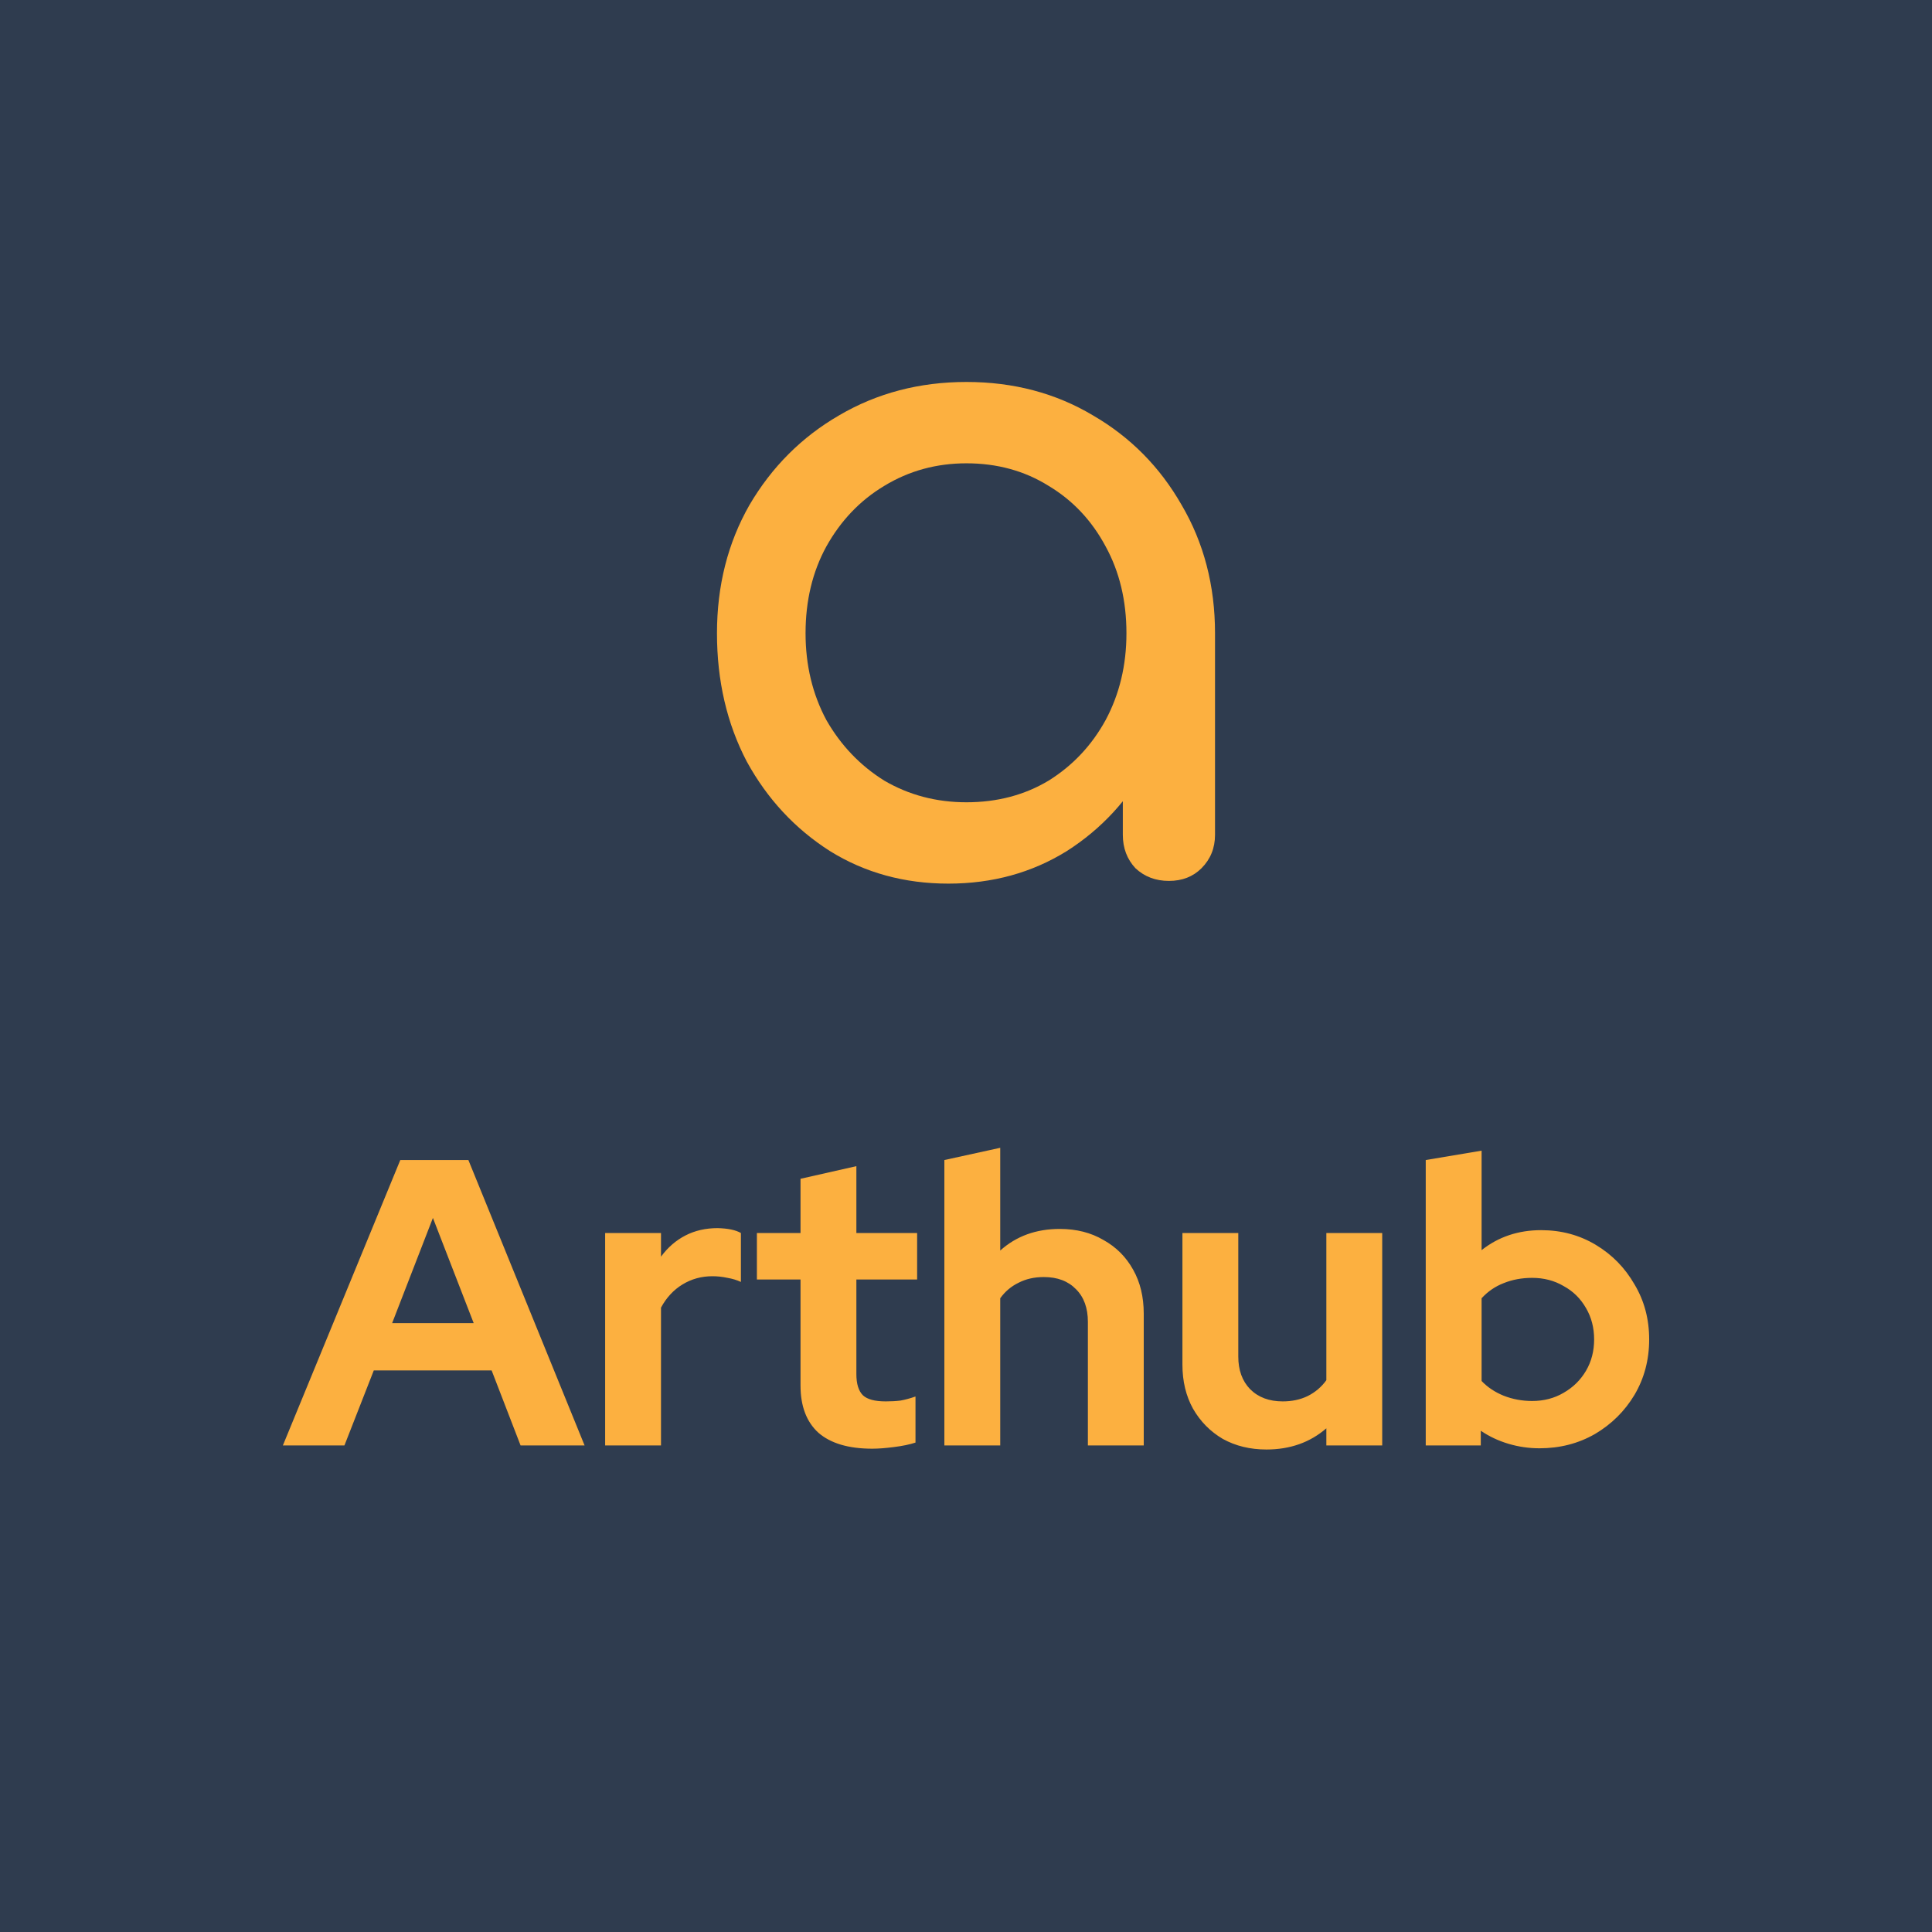
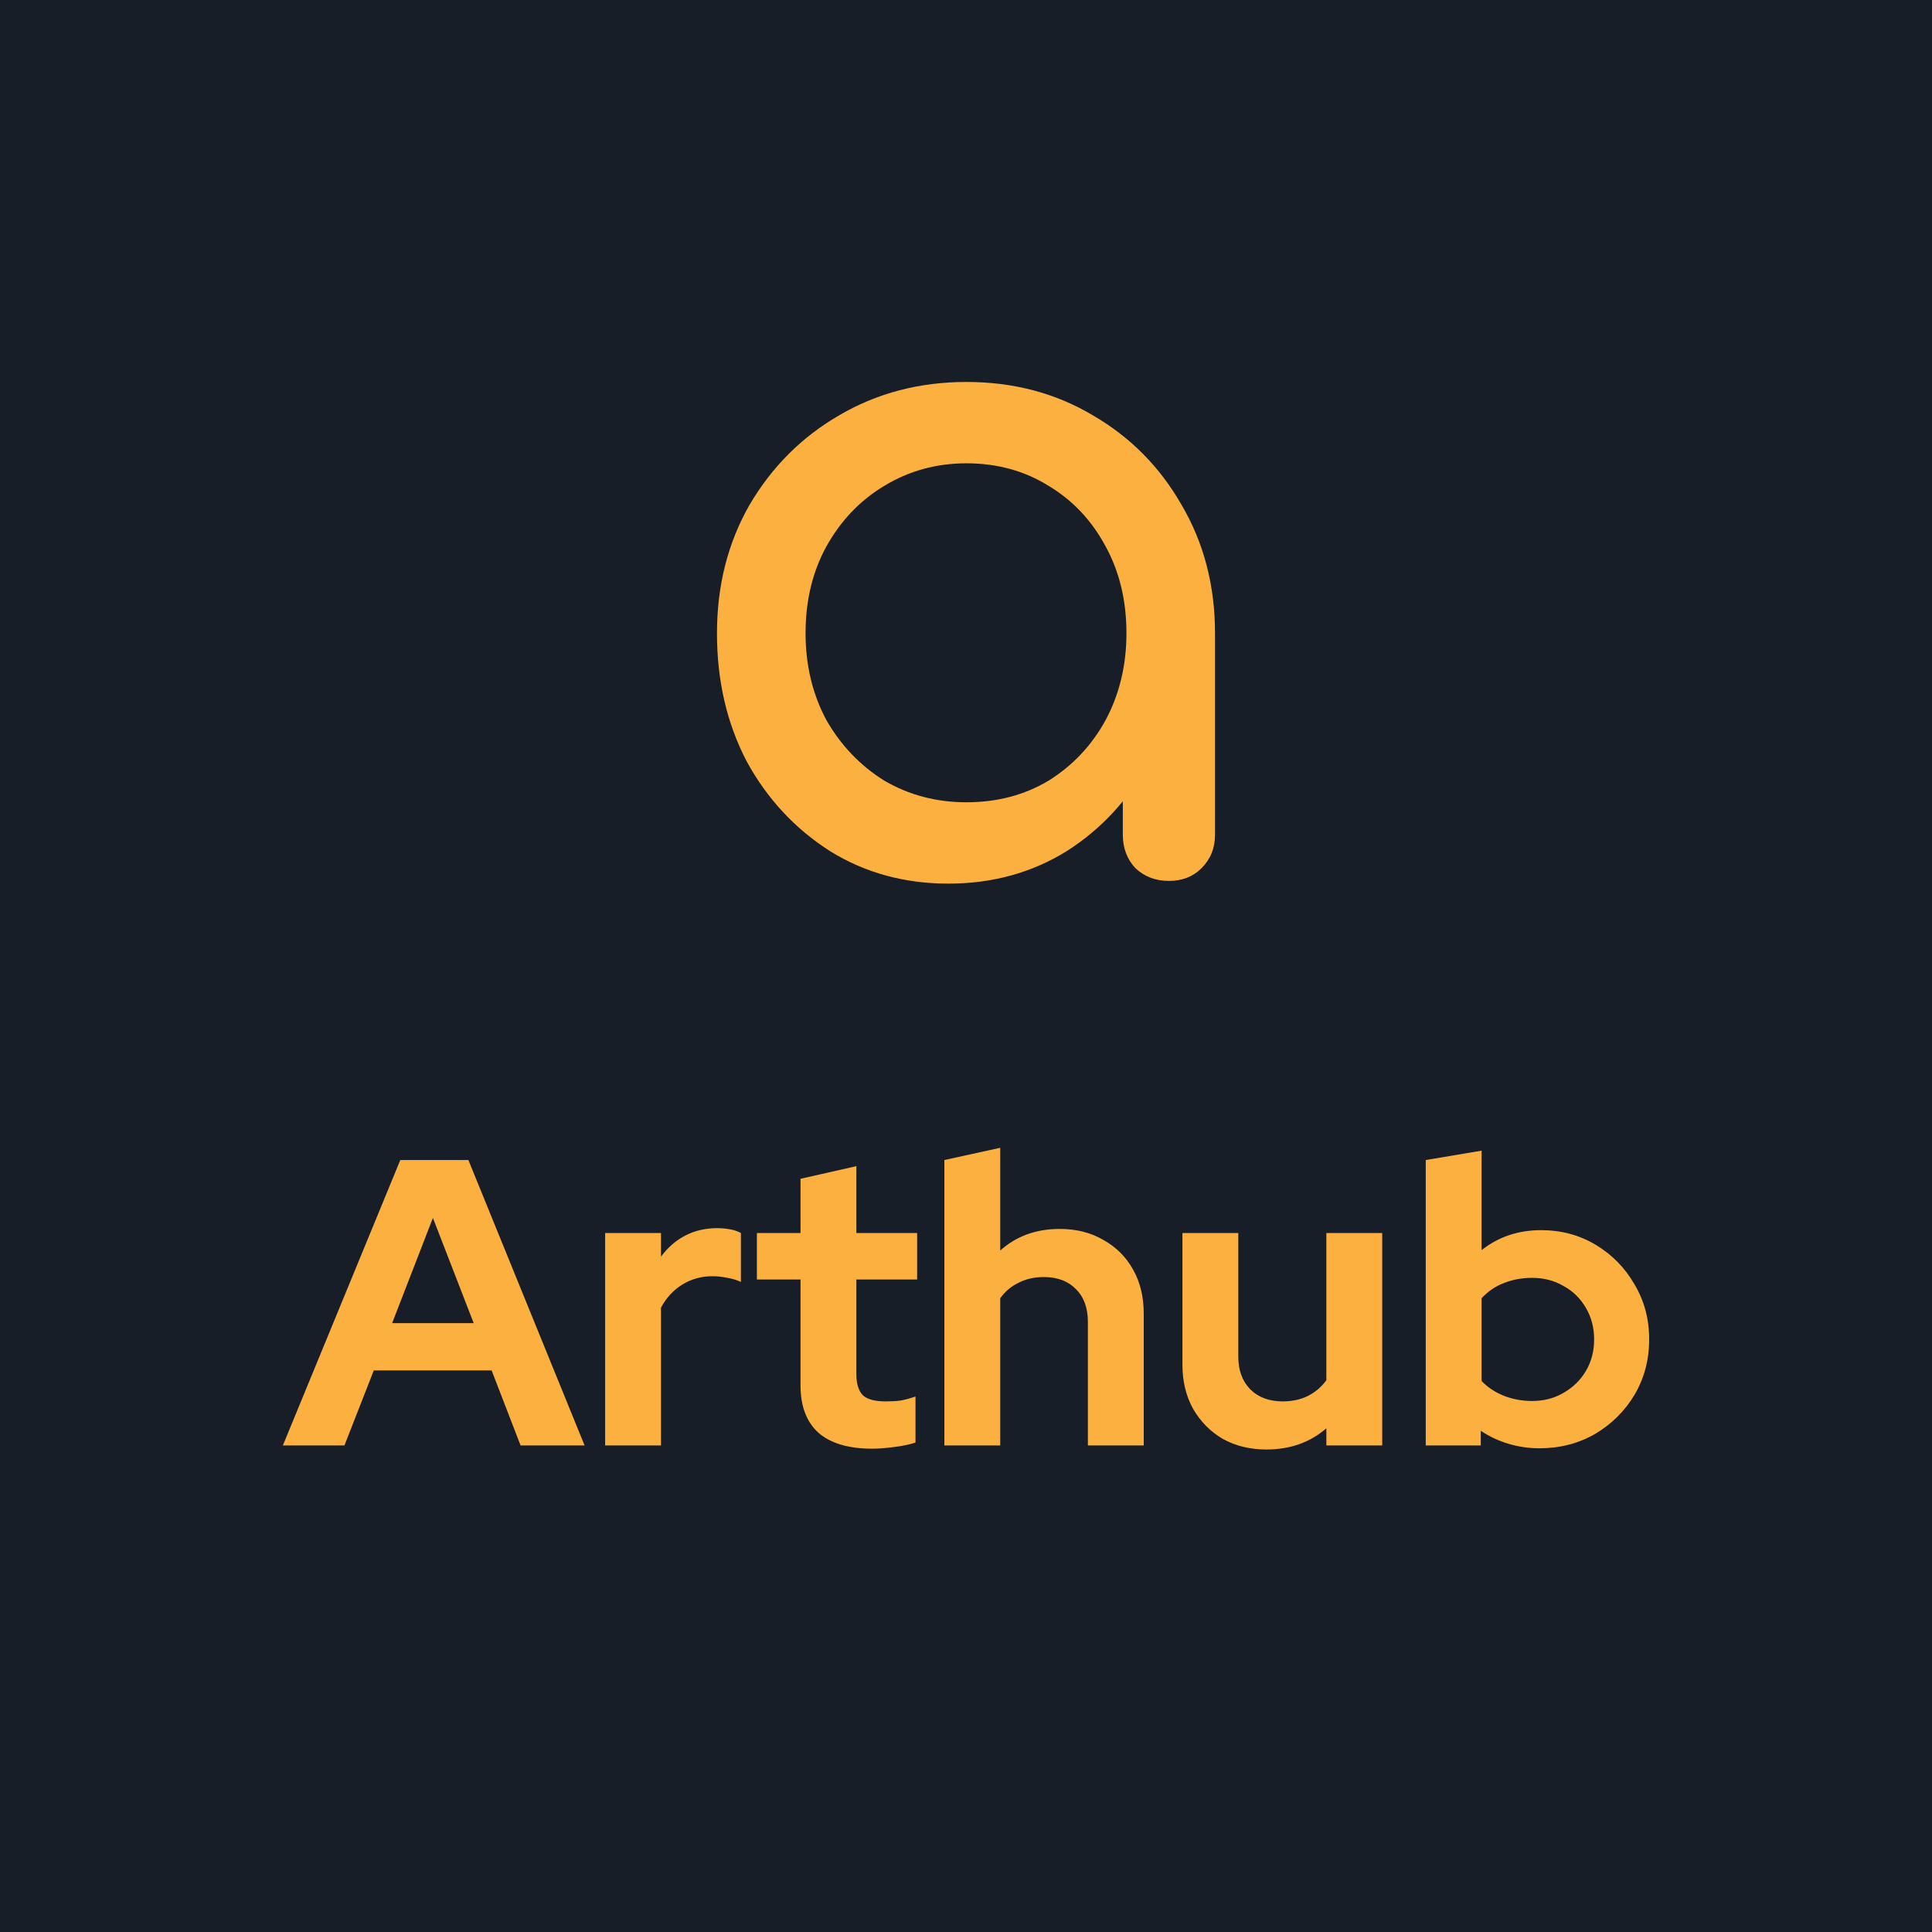
<svg xmlns="http://www.w3.org/2000/svg" width="1080" height="1080" viewBox="0 0 1080 1080" fill="none">
-   <path d="M1080 0H0V1080H1080V0Z" fill="#2F3C4F" />
-   <path d="M530.147 493.952C505.557 493.952 483.493 487.888 463.955 475.762C444.418 463.298 428.923 446.624 417.469 425.739C406.353 404.517 400.795 380.6 400.795 353.989C400.795 327.377 406.859 303.461 418.985 282.239C431.449 261.017 448.123 244.343 469.008 232.216C490.23 219.752 513.978 213.521 540.253 213.521C566.527 213.521 590.107 219.752 610.992 232.216C631.877 244.343 648.383 261.017 660.51 282.239C672.973 303.461 679.205 327.377 679.205 353.989H659.499C659.499 380.6 653.773 404.517 642.32 425.739C631.203 446.624 615.877 463.298 596.339 475.762C576.802 487.888 554.738 493.952 530.147 493.952ZM540.253 448.476C557.432 448.476 572.759 444.434 586.233 436.35C599.708 427.928 610.319 416.644 618.066 402.496C625.814 388.011 629.688 371.842 629.688 353.989C629.688 335.799 625.814 319.63 618.066 305.482C610.319 290.997 599.708 279.713 586.233 271.628C572.759 263.207 557.432 258.996 540.253 258.996C523.41 258.996 508.083 263.207 494.272 271.628C480.798 279.713 470.019 290.997 461.934 305.482C454.187 319.63 450.313 335.799 450.313 353.989C450.313 371.842 454.187 388.011 461.934 402.496C470.019 416.644 480.798 427.928 494.272 436.35C508.083 444.434 523.41 448.476 540.253 448.476ZM653.436 492.436C646.025 492.436 639.793 490.078 634.74 485.362C630.024 480.309 627.667 474.077 627.667 466.667V389.359L637.267 335.799L679.205 353.989V466.667C679.205 474.077 676.679 480.309 671.626 485.362C666.91 490.078 660.847 492.436 653.436 492.436Z" fill="#FCB040" />
-   <path d="M158.129 808.004L223.769 648.464H261.83L326.786 808.004H291.003L274.821 766.068H208.954L192.544 808.004H158.129ZM219.21 739.63H264.793L242.002 680.828L219.21 739.63ZM338.278 808.004V689.261H369.502V702.48C373.301 697.314 377.859 693.364 383.177 690.629C388.495 687.894 394.497 686.526 401.182 686.526C406.956 686.678 411.286 687.59 414.173 689.261V716.611C411.894 715.547 409.387 714.787 406.652 714.332C403.917 713.724 401.106 713.42 398.219 713.42C392.141 713.42 386.596 714.939 381.581 717.978C376.567 721.017 372.541 725.347 369.502 730.969V808.004H338.278ZM487.608 809.828C474.389 809.828 464.361 806.865 457.523 800.939C450.838 794.861 447.495 786.049 447.495 774.501V715.243H423.108V689.261H447.495V658.948L478.719 651.883V689.261H512.678V715.243H478.719V768.119C478.719 773.589 479.935 777.54 482.366 779.971C484.797 782.25 489.051 783.39 495.129 783.39C498.168 783.39 500.903 783.238 503.334 782.934C505.917 782.478 508.728 781.718 511.767 780.655V806.409C508.576 807.473 504.549 808.308 499.687 808.916C494.977 809.524 490.951 809.828 487.608 809.828ZM527.909 808.004V648.464L559.134 641.627V699.061C568.098 691.008 579.19 686.982 592.409 686.982C601.678 686.982 609.807 689.033 616.796 693.136C623.937 697.086 629.483 702.632 633.434 709.773C637.384 716.763 639.36 724.968 639.36 734.388V808.004H608.135V738.946C608.135 731.197 605.932 725.12 601.526 720.713C597.119 716.155 591.118 713.876 583.521 713.876C578.203 713.876 573.492 714.939 569.39 717.067C565.287 719.042 561.869 721.929 559.134 725.727V808.004H527.909ZM707.937 810.284C698.82 810.284 690.691 808.308 683.55 804.358C676.561 800.255 671.015 794.633 666.912 787.492C662.962 780.351 660.986 772.146 660.986 762.877V689.261H692.211V758.319C692.211 765.916 694.414 771.994 698.82 776.552C703.379 781.111 709.456 783.39 717.053 783.39C722.219 783.39 726.854 782.402 730.956 780.427C735.211 778.3 738.705 775.337 741.44 771.538V689.261H772.664V808.004H741.44V798.432C732.324 806.333 721.156 810.284 707.937 810.284ZM797 808.004V648.464L828.224 643.222V698.833C837.644 691.388 848.736 687.666 861.499 687.666C872.743 687.666 882.923 690.401 892.04 695.871C901.156 701.341 908.374 708.71 913.692 717.978C919.162 727.095 921.897 737.351 921.897 748.747C921.897 760.142 919.162 770.475 913.692 779.743C908.222 788.86 900.853 796.153 891.584 801.623C882.316 806.941 871.983 809.6 860.588 809.6C854.662 809.6 848.888 808.764 843.266 807.093C837.644 805.421 832.478 802.99 827.768 799.799V808.004H797ZM856.485 783.162C863.019 783.162 868.869 781.642 874.035 778.603C879.353 775.565 883.531 771.462 886.57 766.296C889.609 761.13 891.128 755.28 891.128 748.747C891.128 742.213 889.609 736.363 886.57 731.197C883.531 725.879 879.353 721.777 874.035 718.89C868.869 715.851 863.019 714.332 856.485 714.332C850.711 714.332 845.393 715.319 840.531 717.295C835.821 719.118 831.719 721.929 828.224 725.727V771.994C831.567 775.489 835.669 778.224 840.531 780.199C845.545 782.174 850.863 783.162 856.485 783.162Z" fill="#FCB040" />
+   <g clip-path="url(#clip0_4125_1220)">
+     <path d="M1080 0H0V1080H1080V0Z" fill="#181E28" />
+     <path d="M530.147 493.952C505.557 493.952 483.493 487.888 463.955 475.762C444.418 463.298 428.923 446.624 417.469 425.739C406.353 404.517 400.795 380.6 400.795 353.989C400.795 327.377 406.859 303.461 418.985 282.239C431.449 261.017 448.123 244.343 469.008 232.216C490.23 219.752 513.978 213.521 540.253 213.521C566.527 213.521 590.107 219.752 610.992 232.216C631.877 244.343 648.383 261.017 660.51 282.239C672.973 303.461 679.205 327.377 679.205 353.989H659.499C659.499 380.6 653.773 404.517 642.32 425.739C631.203 446.624 615.877 463.298 596.339 475.762C576.802 487.888 554.738 493.952 530.147 493.952ZM540.253 448.476C557.432 448.476 572.759 444.434 586.233 436.35C599.708 427.928 610.319 416.644 618.066 402.496C625.814 388.011 629.688 371.842 629.688 353.989C629.688 335.799 625.814 319.63 618.066 305.482C610.319 290.997 599.708 279.713 586.233 271.628C572.759 263.207 557.432 258.996 540.253 258.996C523.41 258.996 508.083 263.207 494.272 271.628C480.798 279.713 470.019 290.997 461.934 305.482C454.187 319.63 450.313 335.799 450.313 353.989C450.313 371.842 454.187 388.011 461.934 402.496C470.019 416.644 480.798 427.928 494.272 436.35C508.083 444.434 523.41 448.476 540.253 448.476ZM653.436 492.436C646.025 492.436 639.793 490.078 634.74 485.362C630.024 480.309 627.667 474.077 627.667 466.667V389.359L637.267 335.799L679.205 353.989V466.667C679.205 474.077 676.679 480.309 671.626 485.362C666.91 490.078 660.847 492.436 653.436 492.436Z" fill="#FCB040" />
+     <path d="M158.129 808.004L223.769 648.464H261.83L326.786 808.004H291.003L274.821 766.068H208.954L192.544 808.004H158.129ZM219.21 739.63H264.793L242.002 680.828L219.21 739.63ZM338.278 808.004V689.261H369.502V702.48C373.301 697.314 377.859 693.364 383.177 690.629C388.495 687.894 394.497 686.526 401.182 686.526C406.956 686.678 411.286 687.59 414.173 689.261V716.611C411.894 715.547 409.387 714.787 406.652 714.332C403.917 713.724 401.106 713.42 398.219 713.42C392.141 713.42 386.596 714.939 381.581 717.978C376.567 721.017 372.541 725.347 369.502 730.969V808.004H338.278ZM487.608 809.828C474.389 809.828 464.361 806.865 457.523 800.939C450.838 794.861 447.495 786.049 447.495 774.501V715.243H423.108V689.261H447.495V658.948L478.719 651.883V689.261H512.678V715.243H478.719V768.119C478.719 773.589 479.935 777.54 482.366 779.971C484.797 782.25 489.051 783.39 495.129 783.39C498.168 783.39 500.903 783.238 503.334 782.934C505.917 782.478 508.728 781.718 511.767 780.655V806.409C508.576 807.473 504.549 808.308 499.687 808.916C494.977 809.524 490.951 809.828 487.608 809.828ZM527.909 808.004V648.464L559.134 641.627V699.061C568.098 691.008 579.19 686.982 592.409 686.982C601.678 686.982 609.807 689.033 616.796 693.136C623.937 697.086 629.483 702.632 633.434 709.773C637.384 716.763 639.36 724.968 639.36 734.388V808.004H608.135V738.946C608.135 731.197 605.932 725.12 601.526 720.713C597.119 716.155 591.118 713.876 583.521 713.876C578.203 713.876 573.492 714.939 569.39 717.067C565.287 719.042 561.869 721.929 559.134 725.727V808.004H527.909ZM707.937 810.284C698.82 810.284 690.691 808.308 683.55 804.358C676.561 800.255 671.015 794.633 666.912 787.492C662.962 780.351 660.986 772.146 660.986 762.877V689.261H692.211V758.319C692.211 765.916 694.414 771.994 698.82 776.552C703.379 781.111 709.456 783.39 717.053 783.39C722.219 783.39 726.854 782.402 730.956 780.427C735.211 778.3 738.705 775.337 741.44 771.538V689.261H772.664V808.004H741.44V798.432C732.324 806.333 721.156 810.284 707.937 810.284ZM797 808.004V648.464L828.224 643.222V698.833C837.644 691.388 848.736 687.666 861.499 687.666C872.743 687.666 882.923 690.401 892.04 695.871C901.156 701.341 908.374 708.71 913.692 717.978C919.162 727.095 921.897 737.351 921.897 748.747C921.897 760.142 919.162 770.475 913.692 779.743C908.222 788.86 900.853 796.153 891.584 801.623C882.316 806.941 871.983 809.6 860.588 809.6C854.662 809.6 848.888 808.764 843.266 807.093C837.644 805.421 832.478 802.99 827.768 799.799V808.004H797ZM856.485 783.162C863.019 783.162 868.869 781.642 874.035 778.603C879.353 775.565 883.531 771.462 886.57 766.296C889.609 761.13 891.128 755.28 891.128 748.747C891.128 742.213 889.609 736.363 886.57 731.197C883.531 725.879 879.353 721.777 874.035 718.89C868.869 715.851 863.019 714.332 856.485 714.332C850.711 714.332 845.393 715.319 840.531 717.295C835.821 719.118 831.719 721.929 828.224 725.727V771.994C831.567 775.489 835.669 778.224 840.531 780.199C845.545 782.174 850.863 783.162 856.485 783.162Z" fill="#FCB040" />
+   </g>
+   <defs>
+     <clipPath id="clip0_4125_1220">
+       <rect width="1080" height="1080" fill="white" />
+     </clipPath>
+   </defs>
</svg>
